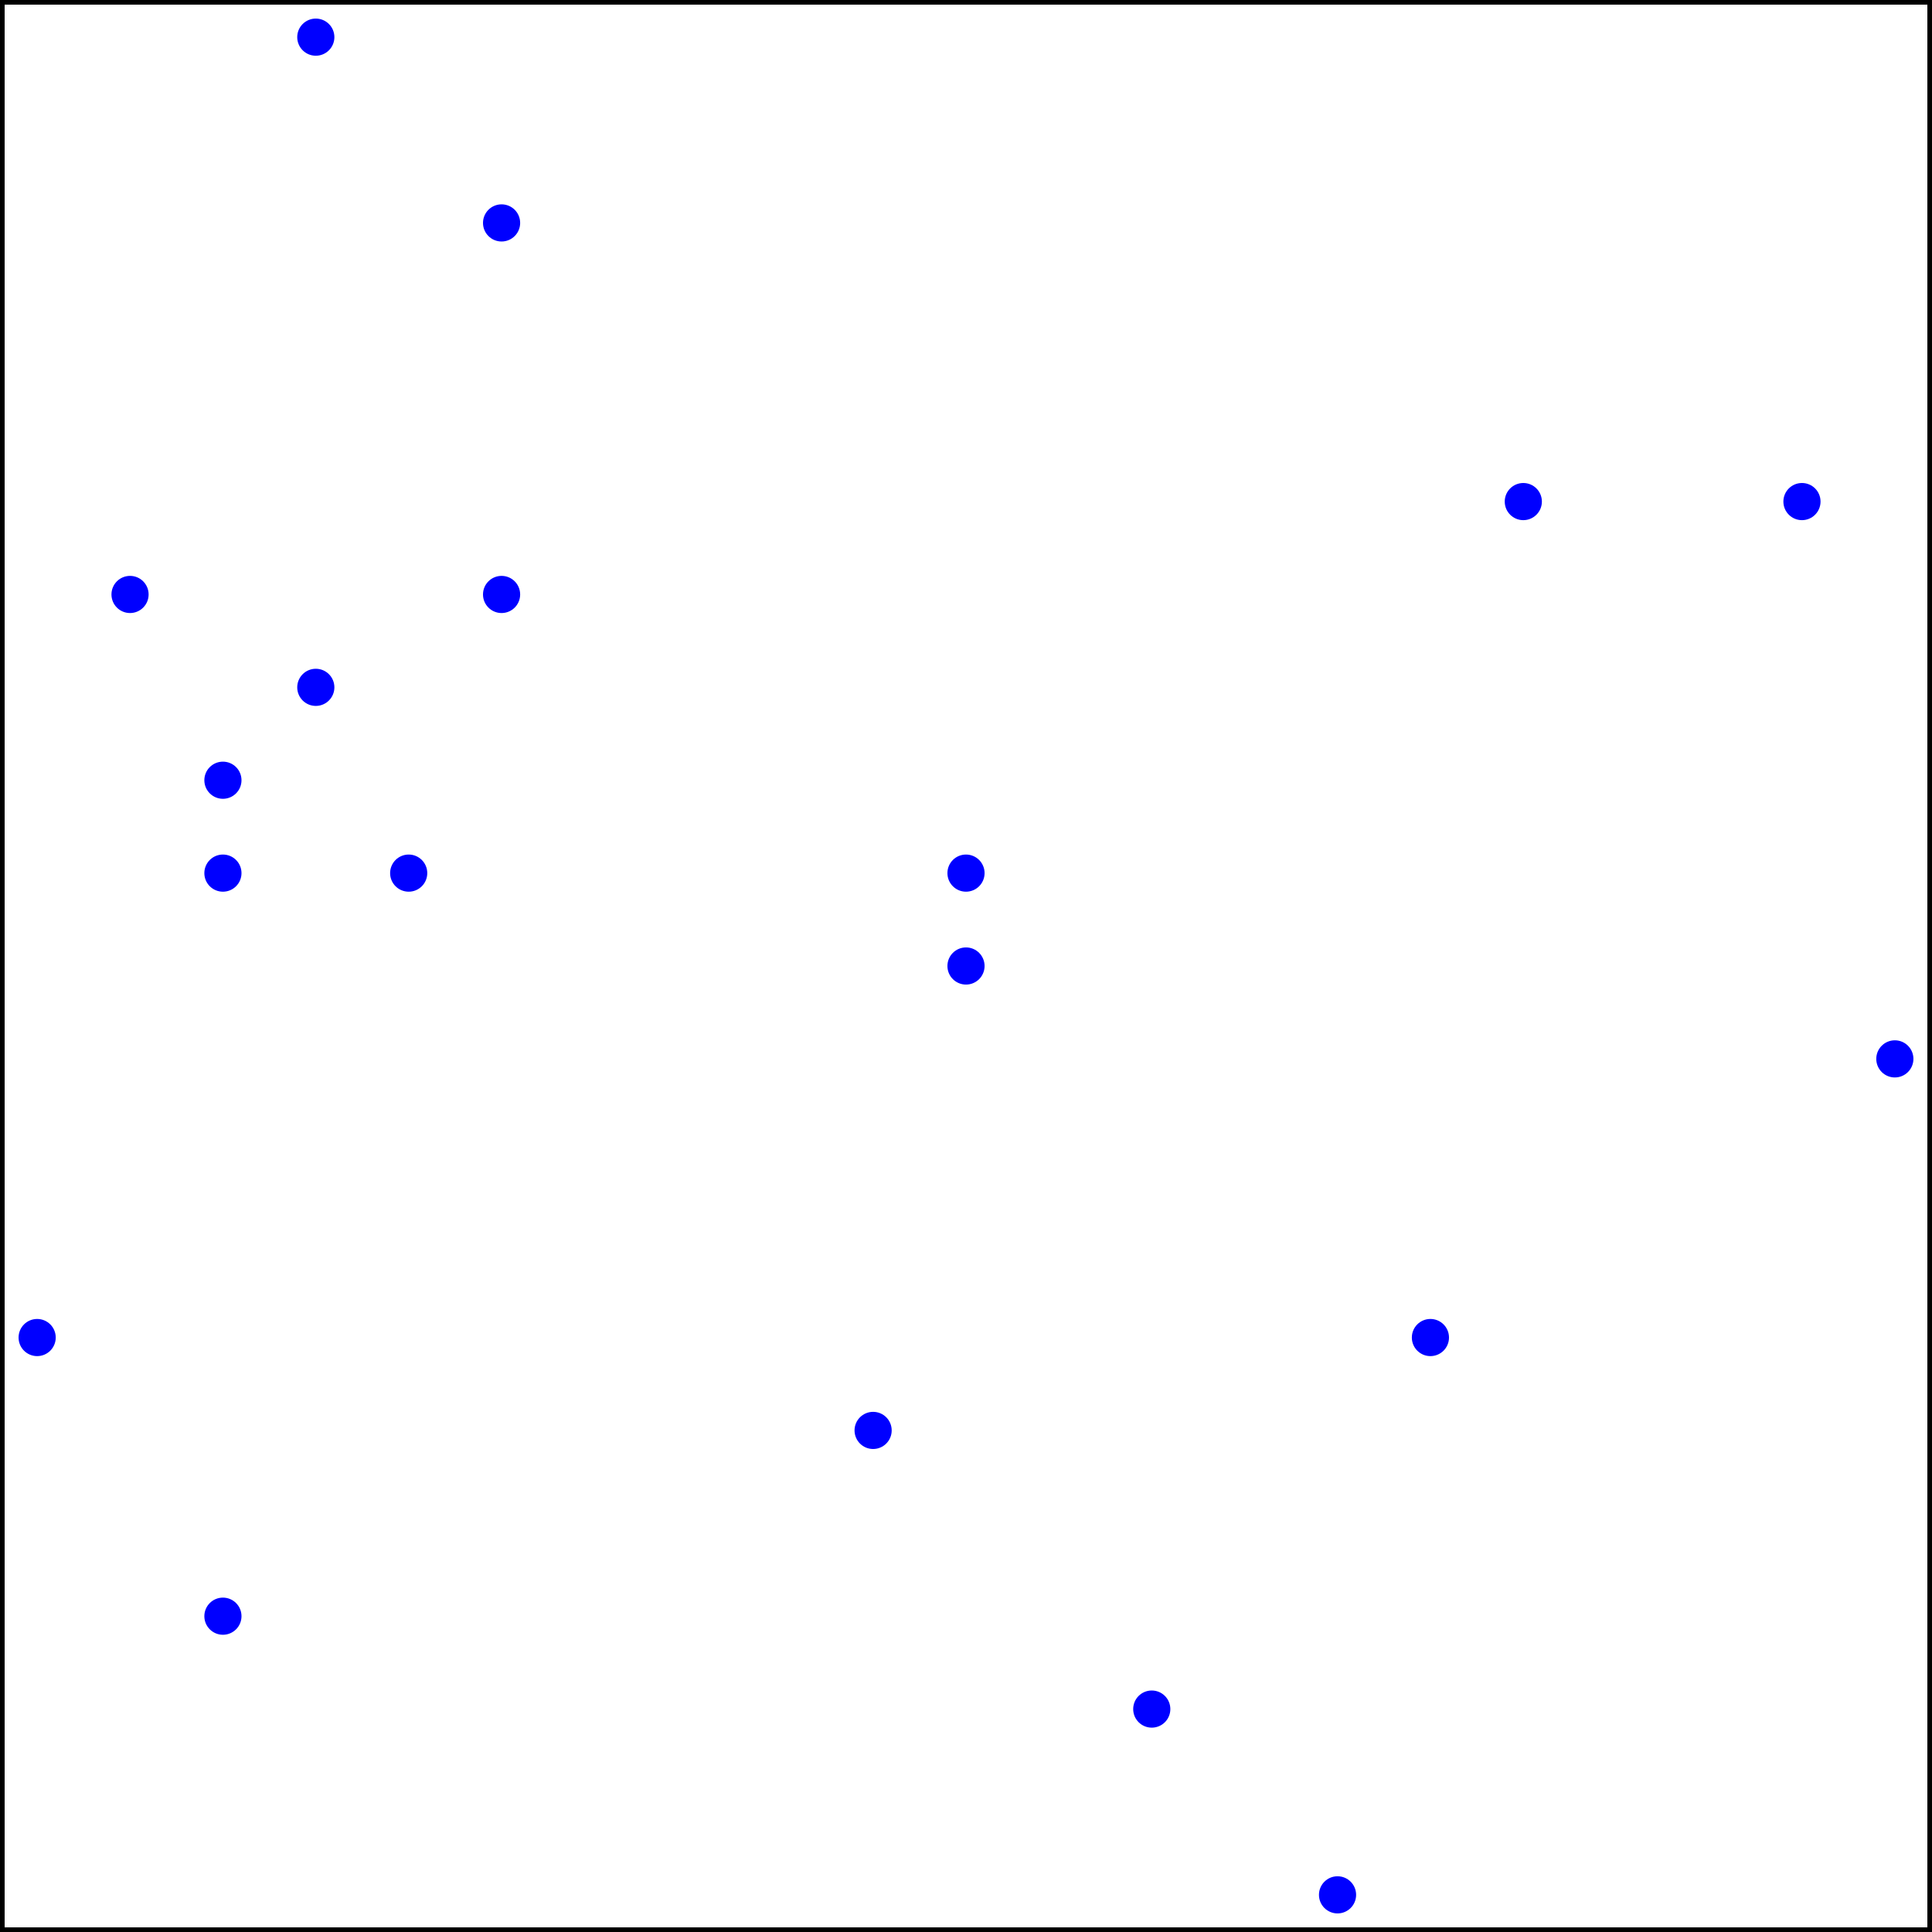
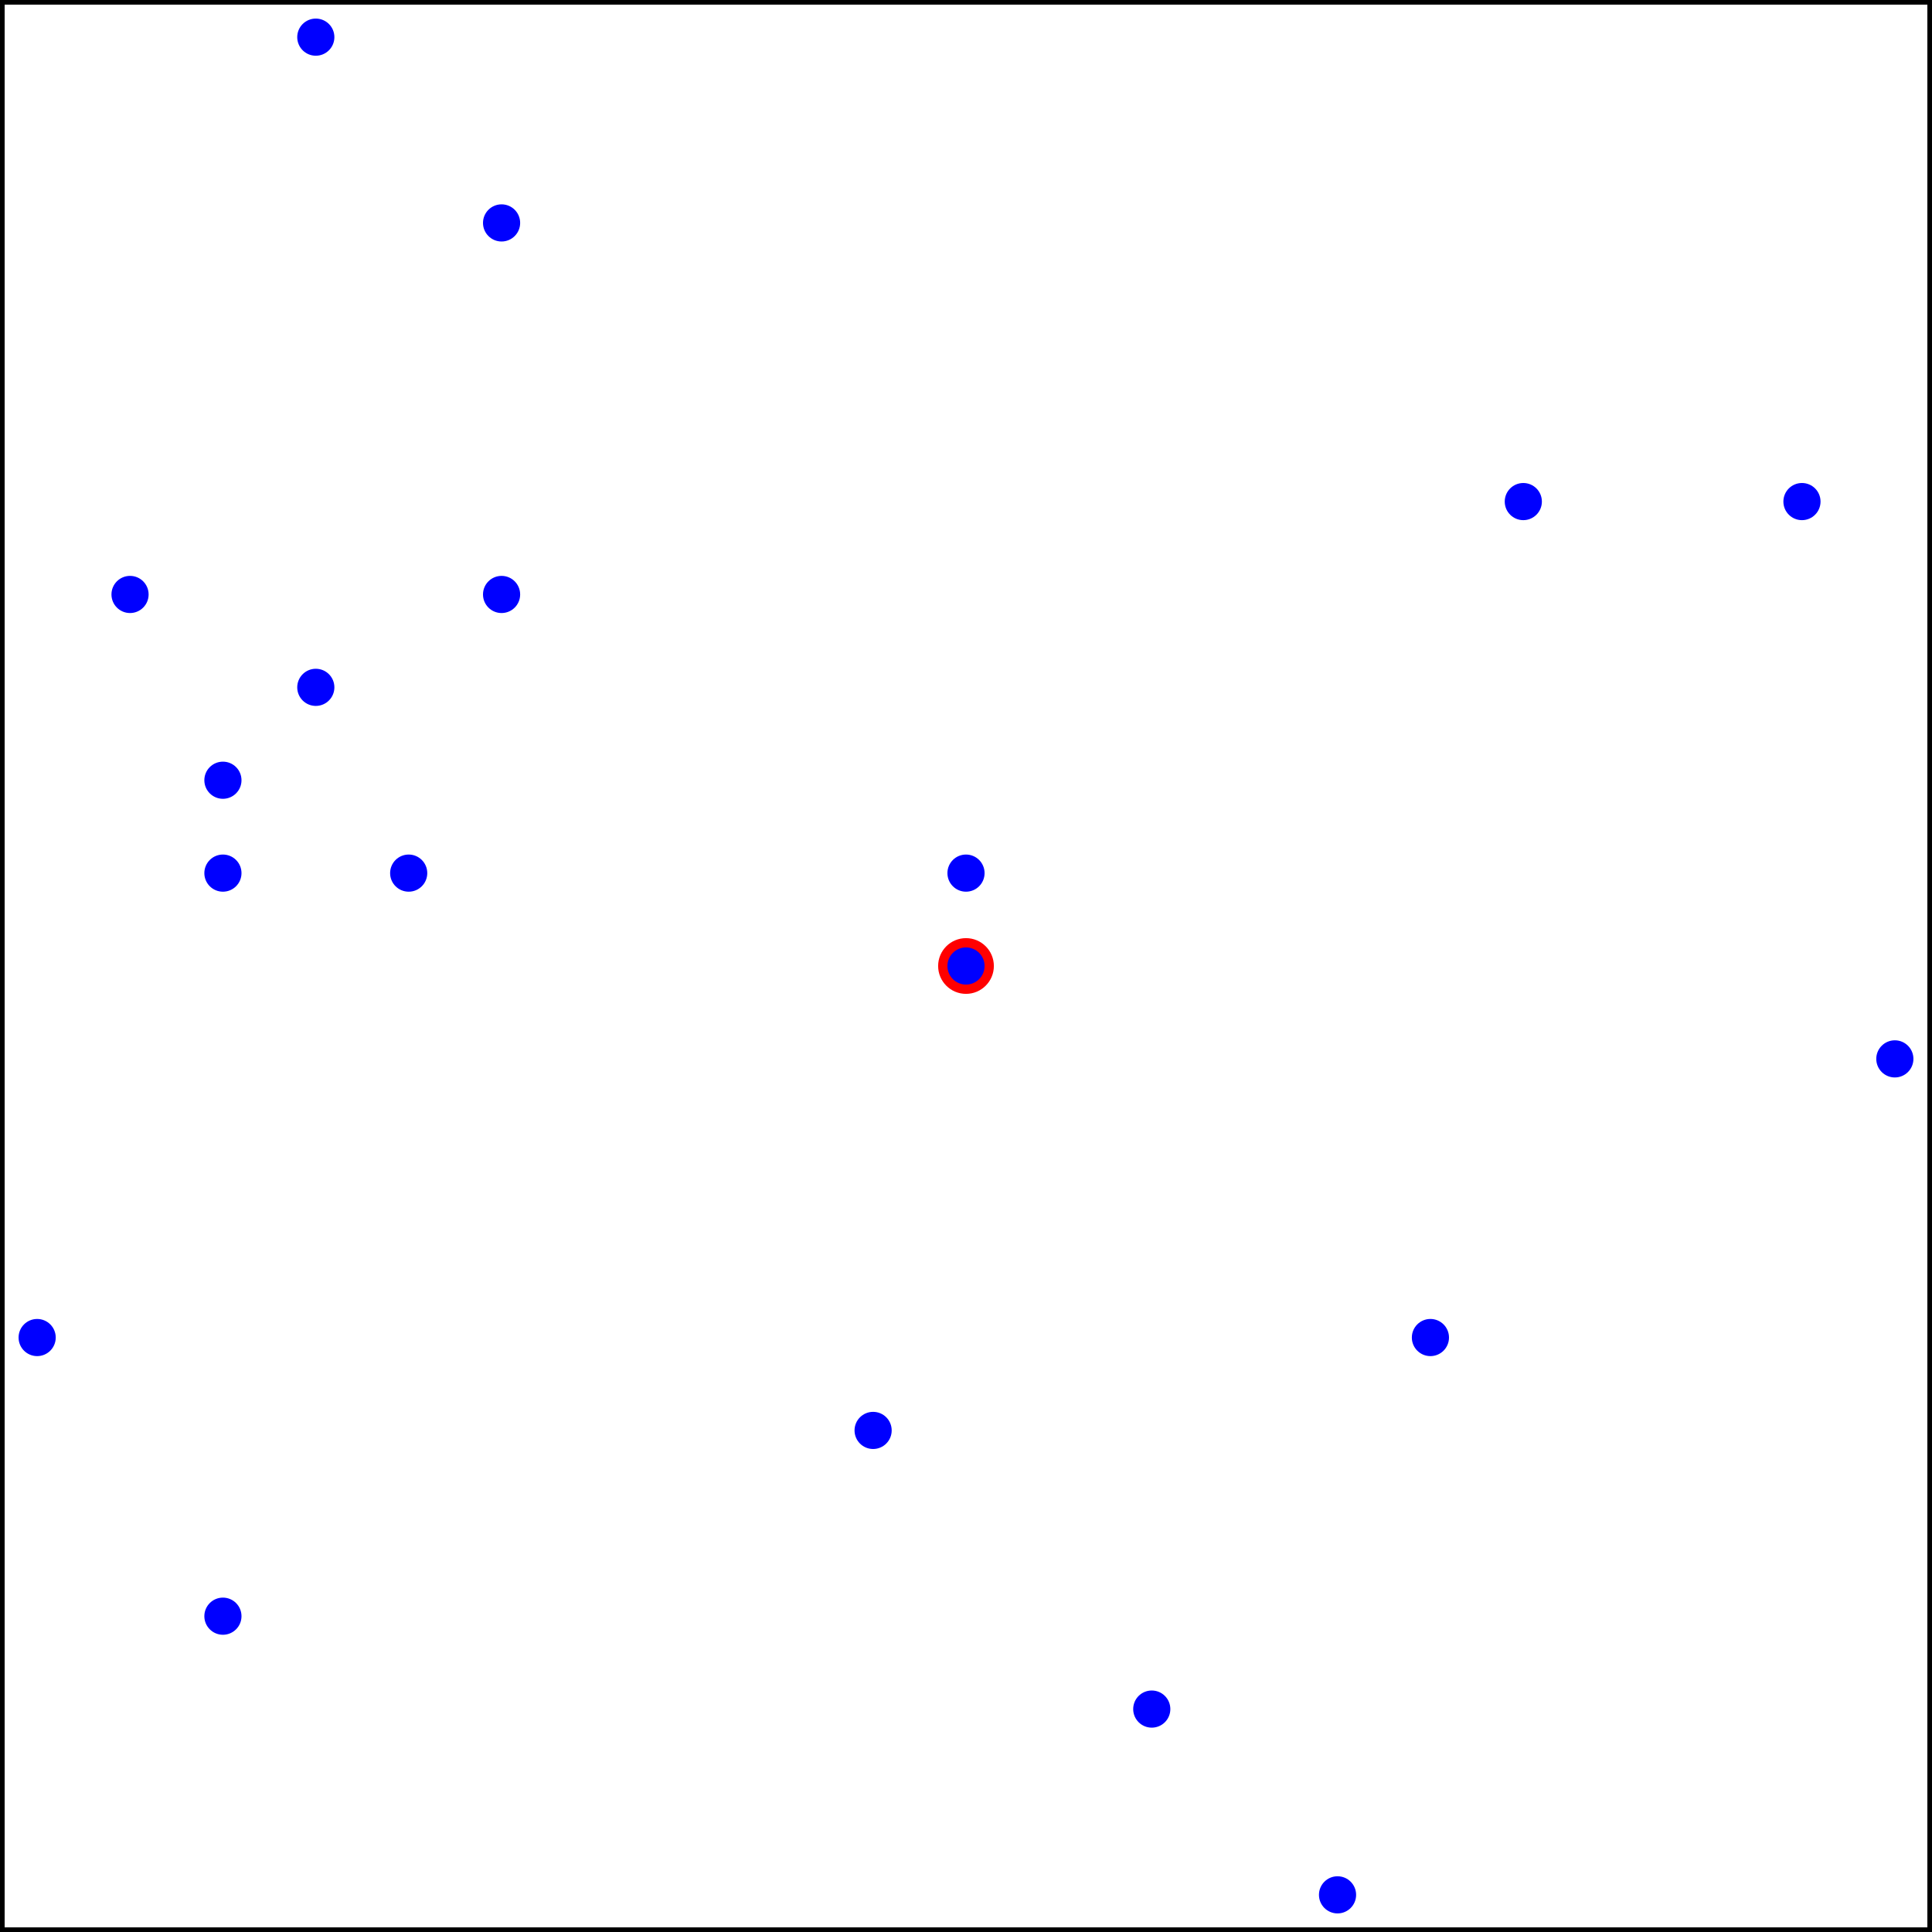
- <svg xmlns="http://www.w3.org/2000/svg" version="1.1" width="20.8" height="20.8">
-   <rect width="100%" height="100%" style="fill:white; stroke-width:0.1; stroke: black" />
-   <circle cx="2.4" cy="17.4" r="0.2" fill="blue" stroke="none" stroke-width="0.2" />
-   <circle cx="0.4" cy="14.4" r="0.2" fill="blue" stroke="none" stroke-width="0.2" />
-   <circle cx="4.4" cy="9.4" r="0.2" fill="blue" stroke="none" stroke-width="0.2" />
-   <circle cx="5.4" cy="2.4" r="0.2" fill="blue" stroke="none" stroke-width="0.2" />
-   <circle cx="14.4" cy="20.4" r="0.2" fill="blue" stroke="none" stroke-width="0.2" />
-   <circle cx="10.4" cy="9.4" r="0.2" fill="blue" stroke="none" stroke-width="0.2" />
-   <circle cx="2.4" cy="9.4" r="0.2" fill="blue" stroke="none" stroke-width="0.2" />
-   <circle cx="3.4" cy="0.4" r="0.2" fill="blue" stroke="none" stroke-width="0.2" />
-   <circle cx="12.4" cy="18.4" r="0.2" fill="blue" stroke="none" stroke-width="0.2" />
-   <circle cx="20.4" cy="11.4" r="0.2" fill="blue" stroke="none" stroke-width="0.2" />
-   <circle cx="15.4" cy="14.4" r="0.2" fill="blue" stroke="none" stroke-width="0.2" />
-   <circle cx="2.4" cy="8.4" r="0.2" fill="blue" stroke="none" stroke-width="0.2" />
-   <circle cx="9.4" cy="15.4" r="0.2" fill="blue" stroke="none" stroke-width="0.2" />
-   <circle cx="16.4" cy="5.4" r="0.2" fill="blue" stroke="none" stroke-width="0.2" />
-   <circle cx="3.4" cy="7.4" r="0.2" fill="blue" stroke="none" stroke-width="0.2" />
-   <circle cx="5.4" cy="6.4" r="0.2" fill="blue" stroke="none" stroke-width="0.2" />
-   <circle cx="19.4" cy="5.4" r="0.2" fill="blue" stroke="none" stroke-width="0.2" />
-   <circle cx="10.4" cy="10.4" r="0.2" fill="blue" stroke="none" stroke-width="0.2" />
-   <circle cx="1.4" cy="6.4" r="0.2" fill="blue" stroke="none" stroke-width="0.2" />
+ <svg xmlns="http://www.w3.org/2000/svg" version="1.1" viewBox="-10.4, -10.4, 20.8, 20.8">
+   <rect x="-10.4" y="-10.4" width="100%" height="100%" style="fill:white; stroke-width:0.1; stroke: black" />
+   <circle cx="0" cy="0" r="0.3" fill="red" stroke="none" stroke-width="0.2" />
+   <circle cx="-8" cy="7" r="0.2" fill="blue" stroke="none" stroke-width="0.2" />
+   <circle cx="-10" cy="4" r="0.2" fill="blue" stroke="none" stroke-width="0.2" />
+   <circle cx="-6" cy="-1" r="0.2" fill="blue" stroke="none" stroke-width="0.2" />
+   <circle cx="-5" cy="-8" r="0.2" fill="blue" stroke="none" stroke-width="0.2" />
+   <circle cx="4" cy="10" r="0.2" fill="blue" stroke="none" stroke-width="0.2" />
+   <circle cx="0" cy="-1" r="0.2" fill="blue" stroke="none" stroke-width="0.2" />
+   <circle cx="-8" cy="-1" r="0.2" fill="blue" stroke="none" stroke-width="0.2" />
+   <circle cx="-7" cy="-10" r="0.2" fill="blue" stroke="none" stroke-width="0.2" />
+   <circle cx="2" cy="8" r="0.2" fill="blue" stroke="none" stroke-width="0.2" />
+   <circle cx="10" cy="1" r="0.2" fill="blue" stroke="none" stroke-width="0.2" />
+   <circle cx="5" cy="4" r="0.2" fill="blue" stroke="none" stroke-width="0.2" />
+   <circle cx="-8" cy="-2" r="0.2" fill="blue" stroke="none" stroke-width="0.2" />
+   <circle cx="-1" cy="5" r="0.2" fill="blue" stroke="none" stroke-width="0.2" />
+   <circle cx="6" cy="-5" r="0.2" fill="blue" stroke="none" stroke-width="0.2" />
+   <circle cx="-7" cy="-3" r="0.2" fill="blue" stroke="none" stroke-width="0.2" />
+   <circle cx="-5" cy="-4" r="0.2" fill="blue" stroke="none" stroke-width="0.2" />
+   <circle cx="9" cy="-5" r="0.2" fill="blue" stroke="none" stroke-width="0.2" />
+   <circle cx="0" cy="0" r="0.2" fill="blue" stroke="none" stroke-width="0.2" />
+   <circle cx="-9" cy="-4" r="0.2" fill="blue" stroke="none" stroke-width="0.2" />
</svg>
